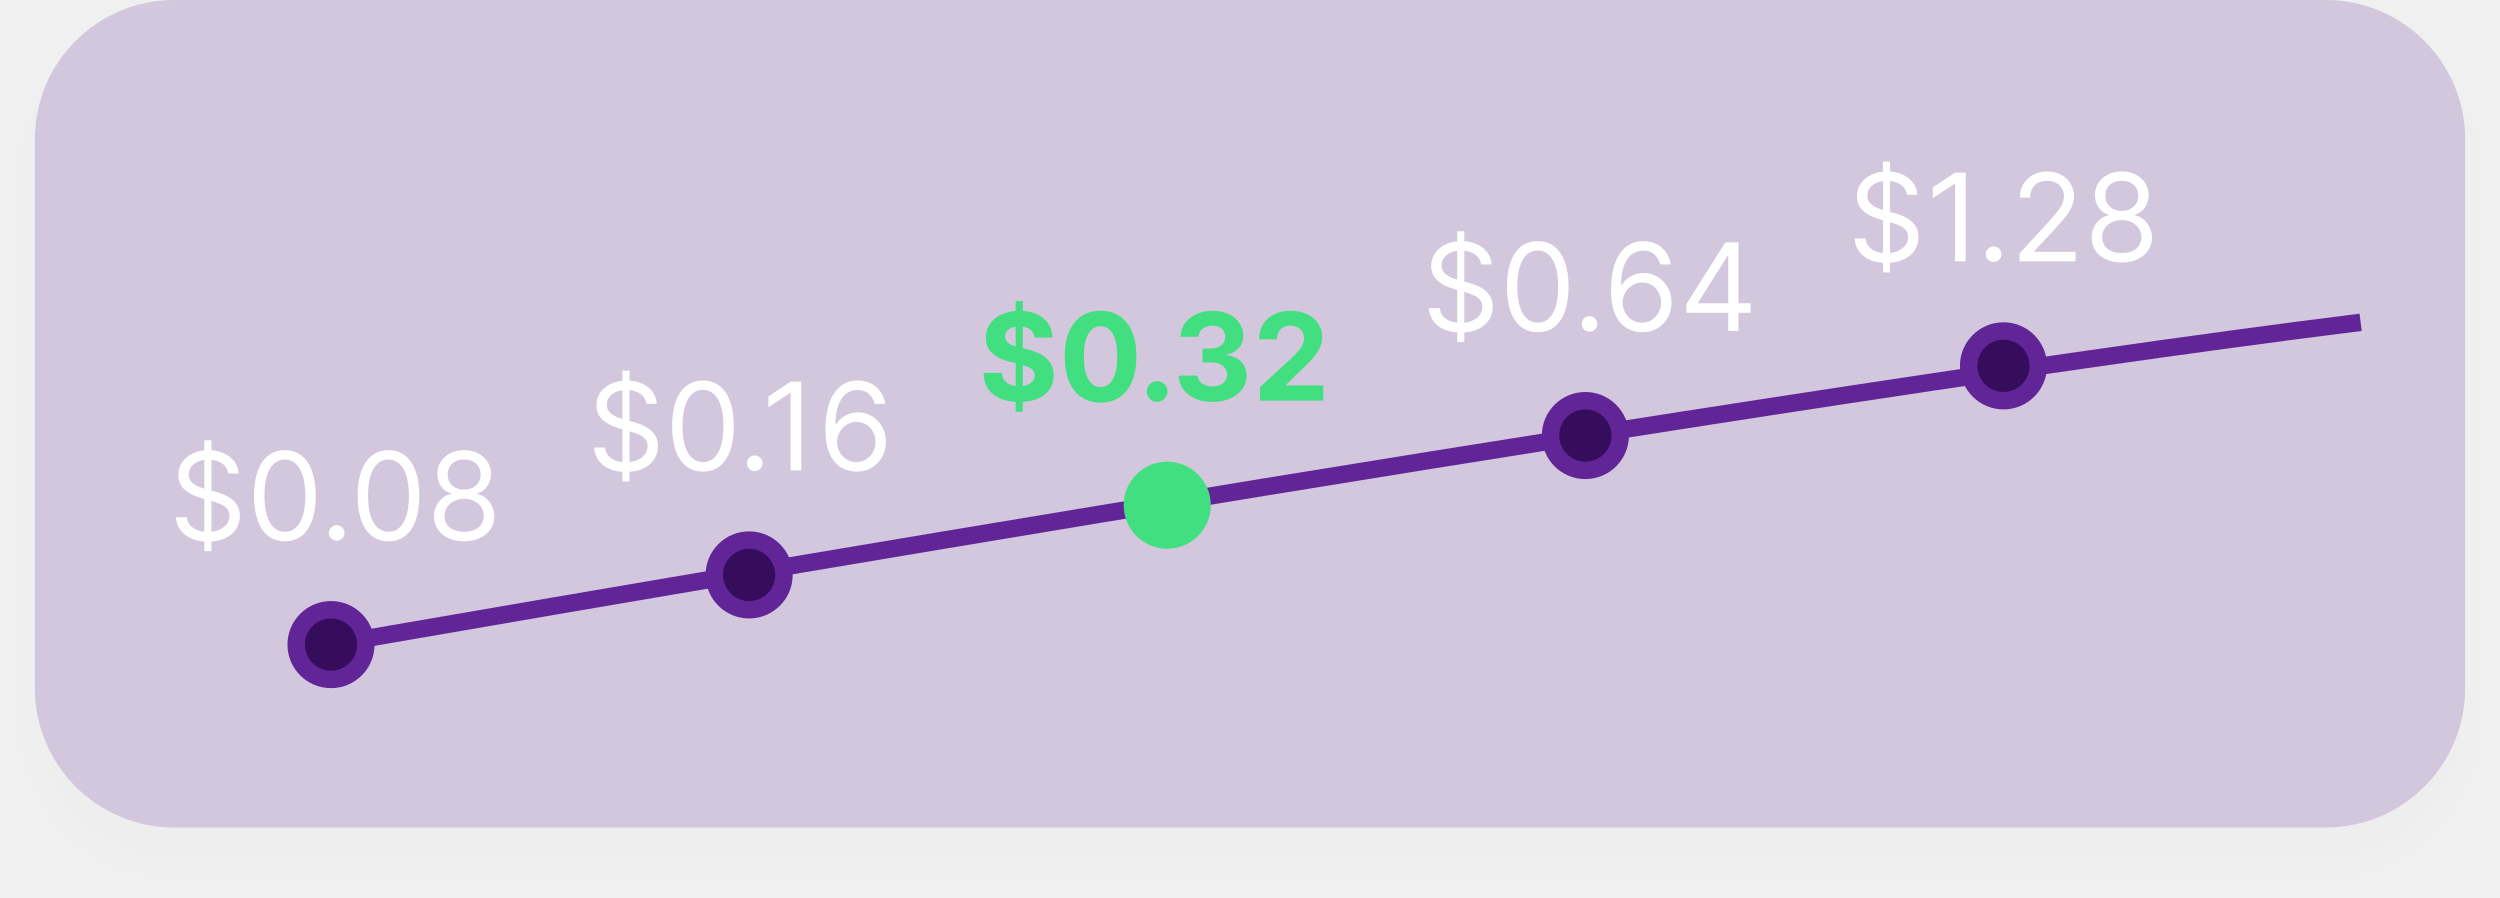
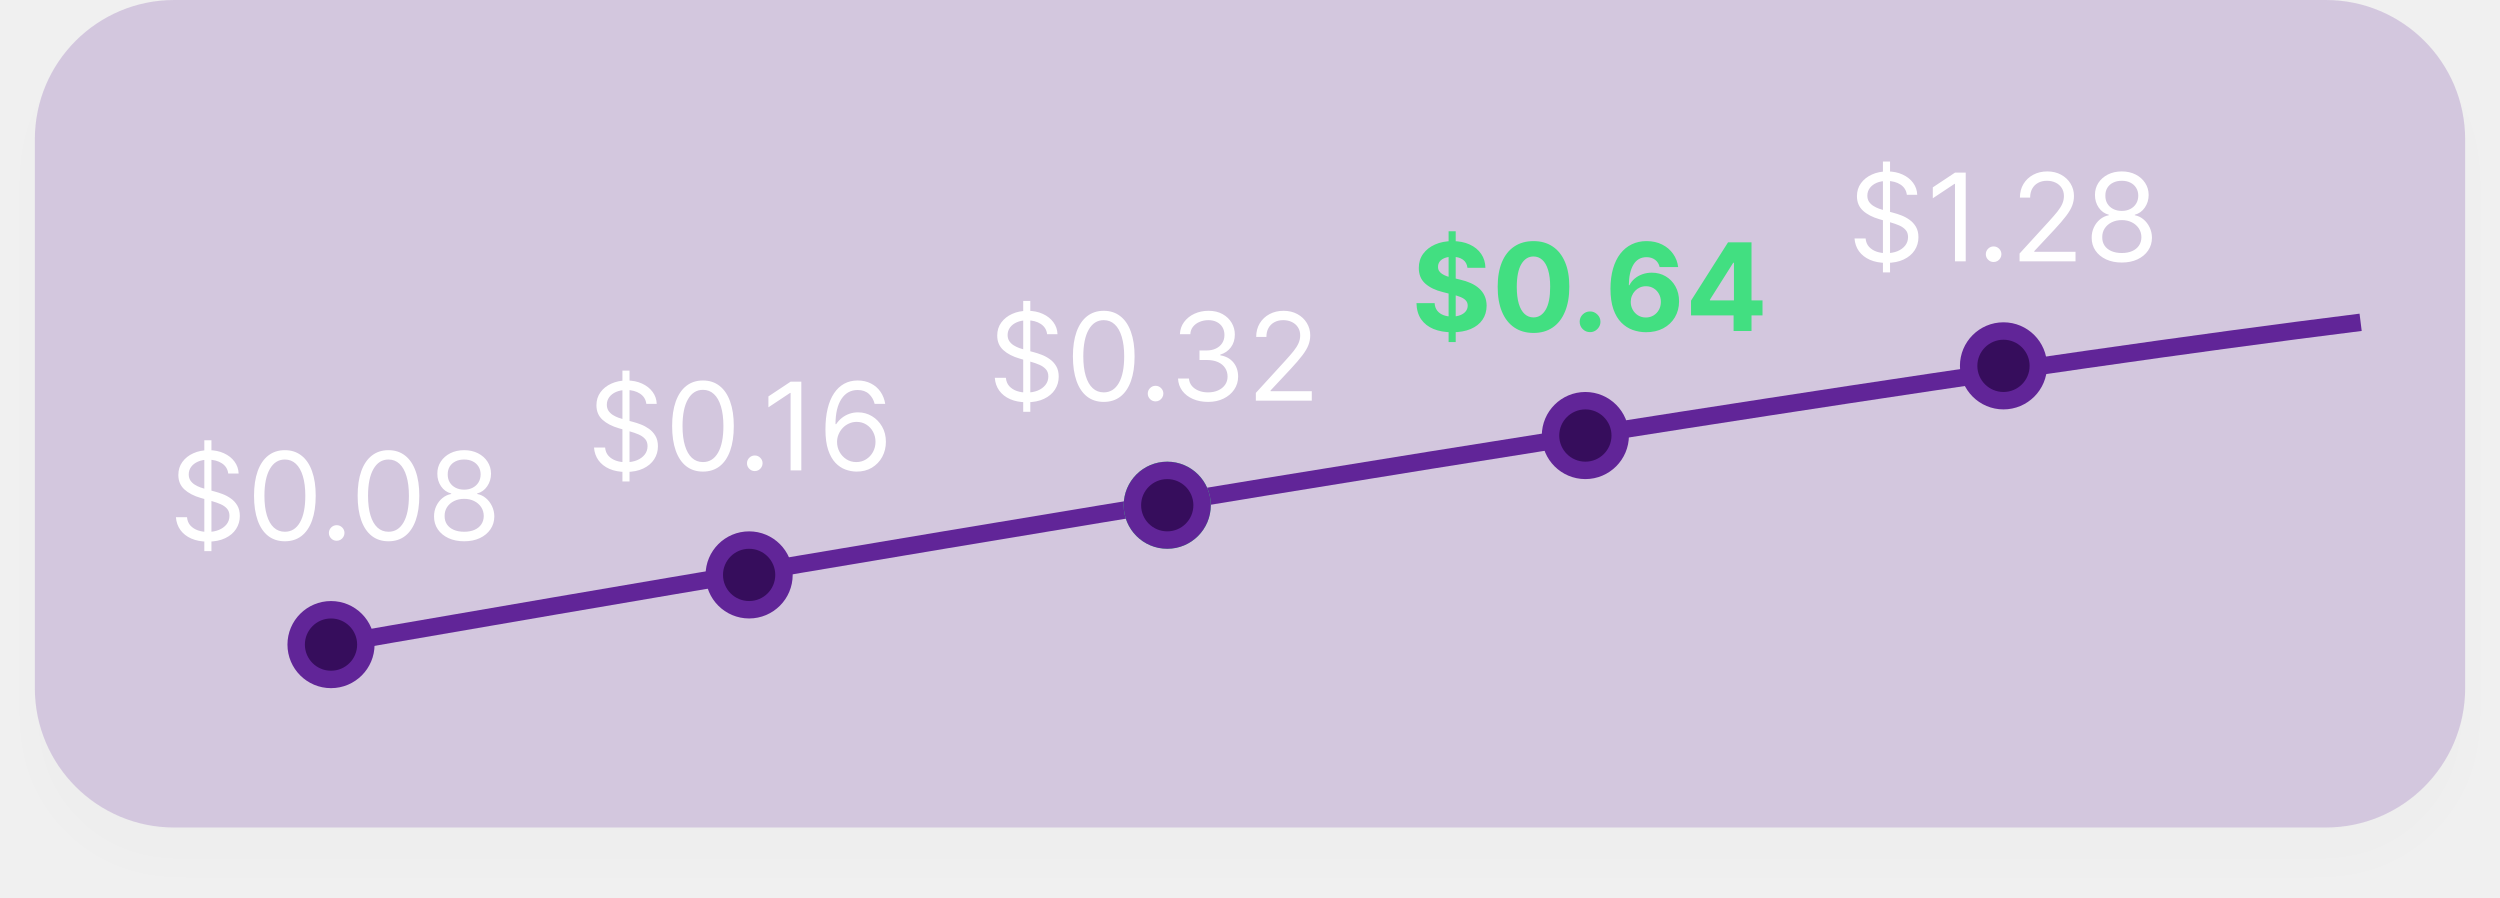
<svg xmlns="http://www.w3.org/2000/svg" width="287" height="103" viewBox="0 0 287 103" fill="none">
-   <g opacity="0.2" filter="url(#filter0_d_1794_820)">
+   <g opacity="0.2" filter="url(#filter0_d_79_311)">
    <rect x="4" width="279" height="95" rx="16" fill="#612598" />
  </g>
  <path d="M23.457 63.273V50.545H24.273V63.273H23.457ZM26.201 54.364C26.142 53.86 25.9 53.469 25.476 53.19C25.051 52.912 24.531 52.773 23.915 52.773C23.464 52.773 23.069 52.846 22.731 52.992C22.397 53.137 22.135 53.338 21.946 53.593C21.76 53.848 21.667 54.138 21.667 54.463C21.667 54.735 21.732 54.968 21.861 55.164C21.994 55.356 22.163 55.517 22.368 55.646C22.574 55.772 22.789 55.877 23.015 55.959C23.24 56.039 23.447 56.104 23.636 56.153L24.67 56.432C24.935 56.501 25.23 56.597 25.555 56.72C25.883 56.843 26.197 57.01 26.495 57.222C26.797 57.431 27.045 57.7 27.241 58.028C27.436 58.356 27.534 58.758 27.534 59.236C27.534 59.786 27.39 60.283 27.101 60.727C26.816 61.171 26.399 61.524 25.849 61.786C25.302 62.048 24.637 62.179 23.855 62.179C23.126 62.179 22.494 62.061 21.961 61.826C21.43 61.591 21.013 61.263 20.708 60.842C20.406 60.421 20.236 59.932 20.196 59.375H21.469C21.502 59.76 21.631 60.078 21.856 60.33C22.085 60.578 22.373 60.764 22.721 60.886C23.073 61.006 23.451 61.065 23.855 61.065C24.326 61.065 24.748 60.989 25.123 60.837C25.497 60.681 25.794 60.465 26.013 60.19C26.231 59.912 26.341 59.587 26.341 59.216C26.341 58.878 26.246 58.603 26.057 58.391C25.868 58.178 25.62 58.006 25.312 57.874C25.003 57.741 24.67 57.625 24.312 57.526L23.059 57.168C22.264 56.939 21.634 56.612 21.17 56.188C20.706 55.764 20.474 55.209 20.474 54.523C20.474 53.953 20.628 53.456 20.937 53.031C21.248 52.604 21.666 52.272 22.189 52.037C22.716 51.798 23.305 51.679 23.954 51.679C24.611 51.679 25.194 51.797 25.704 52.032C26.215 52.264 26.619 52.582 26.917 52.986C27.219 53.391 27.378 53.85 27.395 54.364H26.201ZM32.703 62.139C31.954 62.139 31.316 61.935 30.789 61.528C30.262 61.117 29.859 60.522 29.581 59.743C29.303 58.961 29.163 58.016 29.163 56.909C29.163 55.809 29.303 54.869 29.581 54.09C29.863 53.308 30.267 52.711 30.794 52.3C31.324 51.886 31.961 51.679 32.703 51.679C33.446 51.679 34.08 51.886 34.607 52.3C35.138 52.711 35.542 53.308 35.82 54.09C36.102 54.869 36.243 55.809 36.243 56.909C36.243 58.016 36.104 58.961 35.825 59.743C35.547 60.522 35.144 61.117 34.617 61.528C34.09 61.935 33.452 62.139 32.703 62.139ZM32.703 61.045C33.446 61.045 34.022 60.688 34.433 59.972C34.844 59.256 35.05 58.235 35.05 56.909C35.05 56.028 34.955 55.277 34.766 54.657C34.581 54.037 34.312 53.565 33.961 53.24C33.613 52.915 33.194 52.753 32.703 52.753C31.967 52.753 31.392 53.116 30.978 53.842C30.564 54.564 30.357 55.587 30.357 56.909C30.357 57.791 30.449 58.54 30.635 59.156C30.82 59.773 31.087 60.242 31.435 60.563C31.787 60.885 32.209 61.045 32.703 61.045ZM38.652 62.08C38.406 62.08 38.196 61.992 38.02 61.816C37.845 61.64 37.757 61.43 37.757 61.185C37.757 60.939 37.845 60.729 38.02 60.553C38.196 60.378 38.406 60.29 38.652 60.29C38.897 60.29 39.107 60.378 39.283 60.553C39.459 60.729 39.547 60.939 39.547 61.185C39.547 61.347 39.505 61.496 39.422 61.632C39.343 61.768 39.235 61.877 39.099 61.96C38.967 62.04 38.817 62.08 38.652 62.08ZM44.598 62.139C43.849 62.139 43.211 61.935 42.684 61.528C42.157 61.117 41.754 60.522 41.475 59.743C41.197 58.961 41.058 58.016 41.058 56.909C41.058 55.809 41.197 54.869 41.475 54.09C41.757 53.308 42.162 52.711 42.689 52.3C43.219 51.886 43.855 51.679 44.598 51.679C45.34 51.679 45.975 51.886 46.502 52.3C47.032 52.711 47.436 53.308 47.715 54.09C47.997 54.869 48.137 55.809 48.137 56.909C48.137 58.016 47.998 58.961 47.72 59.743C47.441 60.522 47.039 61.117 46.512 61.528C45.985 61.935 45.347 62.139 44.598 62.139ZM44.598 61.045C45.34 61.045 45.917 60.688 46.328 59.972C46.739 59.256 46.944 58.235 46.944 56.909C46.944 56.028 46.85 55.277 46.661 54.657C46.475 54.037 46.207 53.565 45.855 53.24C45.508 52.915 45.088 52.753 44.598 52.753C43.862 52.753 43.287 53.116 42.873 53.842C42.458 54.564 42.251 55.587 42.251 56.909C42.251 57.791 42.344 58.54 42.529 59.156C42.715 59.773 42.982 60.242 43.33 60.563C43.681 60.885 44.104 61.045 44.598 61.045ZM53.288 62.139C52.605 62.139 52.002 62.018 51.478 61.776C50.958 61.531 50.552 61.195 50.26 60.767C49.969 60.336 49.825 59.846 49.828 59.295C49.825 58.865 49.909 58.467 50.081 58.102C50.254 57.734 50.489 57.428 50.787 57.182C51.089 56.934 51.425 56.776 51.797 56.71V56.651C51.309 56.525 50.922 56.251 50.633 55.83C50.345 55.406 50.202 54.924 50.206 54.383C50.202 53.867 50.333 53.404 50.598 52.996C50.864 52.589 51.228 52.267 51.692 52.032C52.159 51.797 52.691 51.679 53.288 51.679C53.878 51.679 54.405 51.797 54.869 52.032C55.333 52.267 55.698 52.589 55.963 52.996C56.231 53.404 56.367 53.867 56.37 54.383C56.367 54.924 56.22 55.406 55.928 55.83C55.64 56.251 55.257 56.525 54.779 56.651V56.71C55.147 56.776 55.479 56.934 55.774 57.182C56.069 57.428 56.304 57.734 56.48 58.102C56.655 58.467 56.745 58.865 56.748 59.295C56.745 59.846 56.596 60.336 56.301 60.767C56.009 61.195 55.603 61.531 55.083 61.776C54.566 62.018 53.967 62.139 53.288 62.139ZM53.288 61.045C53.749 61.045 54.146 60.971 54.481 60.822C54.816 60.673 55.075 60.462 55.257 60.19C55.439 59.919 55.532 59.6 55.535 59.236C55.532 58.851 55.432 58.512 55.237 58.217C55.041 57.922 54.775 57.69 54.436 57.521C54.102 57.352 53.719 57.267 53.288 57.267C52.854 57.267 52.466 57.352 52.125 57.521C51.787 57.69 51.52 57.922 51.324 58.217C51.132 58.512 51.038 58.851 51.041 59.236C51.038 59.6 51.125 59.919 51.304 60.19C51.487 60.462 51.747 60.673 52.085 60.822C52.423 60.971 52.824 61.045 53.288 61.045ZM53.288 56.213C53.653 56.213 53.976 56.14 54.258 55.994C54.542 55.849 54.766 55.645 54.929 55.383C55.091 55.121 55.174 54.814 55.177 54.463C55.174 54.118 55.093 53.818 54.934 53.563C54.775 53.305 54.554 53.106 54.272 52.967C53.991 52.824 53.663 52.753 53.288 52.753C52.907 52.753 52.574 52.824 52.289 52.967C52.004 53.106 51.783 53.305 51.627 53.563C51.472 53.818 51.395 54.118 51.399 54.463C51.395 54.814 51.473 55.121 51.633 55.383C51.795 55.645 52.019 55.849 52.304 55.994C52.589 56.14 52.917 56.213 53.288 56.213Z" fill="white" />
  <path d="M71.454 55.273V42.545H72.27V55.273H71.454ZM74.199 46.364C74.139 45.86 73.897 45.469 73.473 45.19C73.049 44.912 72.528 44.773 71.912 44.773C71.461 44.773 71.067 44.846 70.728 44.992C70.394 45.137 70.132 45.338 69.943 45.593C69.757 45.848 69.665 46.138 69.665 46.463C69.665 46.735 69.729 46.968 69.858 47.164C69.991 47.356 70.16 47.517 70.365 47.646C70.571 47.772 70.786 47.877 71.012 47.959C71.237 48.039 71.444 48.104 71.633 48.153L72.667 48.432C72.933 48.501 73.228 48.597 73.552 48.72C73.88 48.843 74.194 49.01 74.492 49.222C74.793 49.431 75.042 49.7 75.238 50.028C75.433 50.356 75.531 50.758 75.531 51.236C75.531 51.786 75.387 52.283 75.099 52.727C74.813 53.171 74.396 53.524 73.846 53.786C73.299 54.048 72.634 54.179 71.852 54.179C71.123 54.179 70.491 54.061 69.958 53.826C69.427 53.591 69.01 53.263 68.705 52.842C68.403 52.421 68.233 51.932 68.193 51.375H69.466C69.499 51.76 69.628 52.078 69.853 52.33C70.082 52.578 70.371 52.764 70.719 52.886C71.07 53.006 71.448 53.065 71.852 53.065C72.323 53.065 72.745 52.989 73.12 52.837C73.494 52.681 73.791 52.465 74.01 52.19C74.228 51.912 74.338 51.587 74.338 51.216C74.338 50.878 74.243 50.603 74.054 50.391C73.865 50.178 73.617 50.006 73.309 49.874C73 49.741 72.667 49.625 72.309 49.526L71.057 49.168C70.261 48.939 69.631 48.612 69.167 48.188C68.703 47.764 68.471 47.209 68.471 46.523C68.471 45.953 68.625 45.456 68.934 45.031C69.245 44.604 69.663 44.272 70.186 44.037C70.713 43.798 71.302 43.679 71.951 43.679C72.608 43.679 73.191 43.797 73.701 44.032C74.212 44.264 74.616 44.582 74.915 44.986C75.216 45.391 75.375 45.85 75.392 46.364H74.199ZM80.7 54.139C79.951 54.139 79.313 53.935 78.786 53.528C78.259 53.117 77.856 52.522 77.578 51.743C77.3 50.961 77.16 50.016 77.16 48.909C77.16 47.809 77.3 46.869 77.578 46.09C77.86 45.308 78.264 44.711 78.791 44.3C79.321 43.886 79.958 43.679 80.7 43.679C81.443 43.679 82.077 43.886 82.604 44.3C83.135 44.711 83.539 45.308 83.817 46.09C84.099 46.869 84.24 47.809 84.24 48.909C84.24 50.016 84.101 50.961 83.822 51.743C83.544 52.522 83.141 53.117 82.614 53.528C82.087 53.935 81.449 54.139 80.7 54.139ZM80.7 53.045C81.443 53.045 82.019 52.688 82.43 51.972C82.841 51.256 83.047 50.235 83.047 48.909C83.047 48.028 82.952 47.277 82.763 46.657C82.578 46.037 82.309 45.565 81.958 45.24C81.61 44.915 81.191 44.753 80.7 44.753C79.964 44.753 79.389 45.116 78.975 45.842C78.561 46.564 78.354 47.587 78.354 48.909C78.354 49.791 78.446 50.54 78.632 51.156C78.818 51.773 79.084 52.242 79.432 52.563C79.784 52.885 80.206 53.045 80.7 53.045ZM86.649 54.08C86.403 54.08 86.193 53.992 86.017 53.816C85.842 53.64 85.754 53.43 85.754 53.185C85.754 52.939 85.842 52.729 86.017 52.553C86.193 52.378 86.403 52.29 86.649 52.29C86.894 52.29 87.104 52.378 87.28 52.553C87.456 52.729 87.544 52.939 87.544 53.185C87.544 53.347 87.502 53.496 87.419 53.632C87.34 53.768 87.232 53.877 87.096 53.96C86.964 54.04 86.814 54.08 86.649 54.08ZM91.992 43.818V54H90.759V45.111H90.699L88.213 46.761V45.508L90.759 43.818H91.992ZM98.301 54.139C97.883 54.133 97.466 54.053 97.048 53.901C96.63 53.748 96.249 53.491 95.905 53.13C95.56 52.765 95.283 52.273 95.074 51.653C94.865 51.03 94.761 50.248 94.761 49.307C94.761 48.405 94.846 47.606 95.015 46.91C95.184 46.211 95.429 45.623 95.75 45.146C96.072 44.665 96.46 44.3 96.914 44.052C97.371 43.803 97.887 43.679 98.46 43.679C99.03 43.679 99.537 43.793 99.981 44.022C100.429 44.247 100.793 44.562 101.075 44.967C101.357 45.371 101.539 45.837 101.622 46.364H100.409C100.296 45.906 100.077 45.527 99.753 45.225C99.428 44.923 98.997 44.773 98.46 44.773C97.671 44.773 97.05 45.116 96.596 45.802C96.145 46.488 95.918 47.451 95.915 48.69H95.994C96.18 48.409 96.4 48.168 96.655 47.969C96.914 47.767 97.199 47.611 97.51 47.502C97.822 47.393 98.152 47.338 98.5 47.338C99.083 47.338 99.617 47.484 100.101 47.776C100.584 48.064 100.972 48.463 101.264 48.974C101.556 49.481 101.701 50.062 101.701 50.719C101.701 51.349 101.561 51.925 101.279 52.449C100.997 52.969 100.601 53.383 100.091 53.692C99.584 53.997 98.987 54.146 98.301 54.139ZM98.301 53.045C98.719 53.045 99.093 52.941 99.424 52.732C99.759 52.523 100.023 52.243 100.215 51.892C100.41 51.541 100.508 51.15 100.508 50.719C100.508 50.298 100.414 49.915 100.225 49.57C100.039 49.222 99.782 48.946 99.454 48.74C99.129 48.535 98.758 48.432 98.341 48.432C98.026 48.432 97.733 48.495 97.461 48.621C97.189 48.743 96.95 48.912 96.745 49.128C96.543 49.343 96.383 49.59 96.267 49.869C96.151 50.144 96.094 50.434 96.094 50.739C96.094 51.143 96.188 51.521 96.377 51.872C96.569 52.224 96.831 52.507 97.162 52.722C97.497 52.938 97.877 53.045 98.301 53.045Z" fill="white" />
-   <path d="M116.6 47.273V34.545H117.416V47.273H116.6ZM118.763 38.746C118.723 38.345 118.552 38.034 118.251 37.812C117.949 37.59 117.54 37.479 117.023 37.479C116.671 37.479 116.375 37.528 116.133 37.628C115.891 37.724 115.705 37.858 115.576 38.031C115.45 38.203 115.387 38.398 115.387 38.617C115.381 38.8 115.419 38.959 115.502 39.094C115.588 39.23 115.705 39.348 115.854 39.447C116.004 39.544 116.176 39.628 116.372 39.701C116.567 39.771 116.776 39.83 116.998 39.88L117.913 40.099C118.357 40.198 118.765 40.331 119.136 40.496C119.507 40.662 119.828 40.866 120.1 41.108C120.372 41.35 120.582 41.635 120.732 41.963C120.884 42.291 120.962 42.667 120.965 43.092C120.962 43.715 120.803 44.255 120.488 44.712C120.176 45.166 119.726 45.519 119.136 45.771C118.549 46.02 117.841 46.144 117.013 46.144C116.191 46.144 115.475 46.018 114.865 45.766C114.259 45.514 113.785 45.142 113.443 44.648C113.105 44.151 112.928 43.536 112.911 42.803H114.994C115.018 43.145 115.115 43.43 115.288 43.658C115.463 43.884 115.697 44.054 115.989 44.17C116.284 44.283 116.617 44.34 116.988 44.34C117.353 44.34 117.669 44.286 117.938 44.18C118.209 44.074 118.42 43.927 118.569 43.738C118.718 43.549 118.793 43.332 118.793 43.087C118.793 42.858 118.725 42.666 118.589 42.51C118.456 42.354 118.261 42.222 118.002 42.112C117.747 42.003 117.434 41.903 117.063 41.814L115.954 41.535C115.095 41.327 114.418 41 113.921 40.556C113.423 40.112 113.176 39.514 113.18 38.761C113.176 38.145 113.341 37.606 113.672 37.146C114.007 36.685 114.466 36.325 115.049 36.067C115.632 35.808 116.295 35.679 117.038 35.679C117.793 35.679 118.453 35.808 119.016 36.067C119.583 36.325 120.024 36.685 120.339 37.146C120.654 37.606 120.816 38.14 120.826 38.746H118.763ZM126.346 46.224C125.491 46.22 124.755 46.01 124.138 45.592C123.525 45.175 123.053 44.57 122.722 43.778C122.393 42.986 122.231 42.033 122.234 40.919C122.234 39.809 122.398 38.862 122.726 38.08C123.058 37.298 123.53 36.703 124.143 36.295C124.76 35.885 125.494 35.679 126.346 35.679C127.198 35.679 127.93 35.885 128.543 36.295C129.16 36.706 129.634 37.303 129.965 38.085C130.297 38.864 130.461 39.809 130.457 40.919C130.457 42.036 130.292 42.99 129.96 43.783C129.632 44.575 129.161 45.18 128.548 45.597C127.935 46.015 127.201 46.224 126.346 46.224ZM126.346 44.439C126.929 44.439 127.395 44.146 127.743 43.559C128.091 42.972 128.263 42.092 128.26 40.919C128.26 40.147 128.18 39.504 128.021 38.99C127.865 38.476 127.643 38.09 127.355 37.832C127.07 37.573 126.734 37.444 126.346 37.444C125.766 37.444 125.302 37.734 124.954 38.314C124.606 38.894 124.43 39.762 124.427 40.919C124.427 41.701 124.505 42.354 124.66 42.878C124.82 43.398 125.043 43.789 125.332 44.051C125.62 44.31 125.958 44.439 126.346 44.439ZM132.84 46.129C132.512 46.129 132.23 46.013 131.995 45.781C131.763 45.546 131.647 45.264 131.647 44.936C131.647 44.611 131.763 44.333 131.995 44.101C132.23 43.869 132.512 43.753 132.84 43.753C133.158 43.753 133.437 43.869 133.675 44.101C133.914 44.333 134.033 44.611 134.033 44.936C134.033 45.155 133.977 45.355 133.864 45.538C133.755 45.717 133.611 45.861 133.432 45.97C133.253 46.076 133.055 46.129 132.84 46.129ZM139.187 46.139C138.445 46.139 137.784 46.012 137.204 45.756C136.627 45.498 136.171 45.143 135.837 44.693C135.505 44.238 135.334 43.715 135.324 43.121H137.492C137.505 43.37 137.587 43.589 137.736 43.778C137.888 43.963 138.09 44.108 138.342 44.21C138.594 44.313 138.878 44.364 139.192 44.364C139.521 44.364 139.811 44.306 140.062 44.19C140.314 44.074 140.512 43.914 140.654 43.708C140.797 43.503 140.868 43.266 140.868 42.997C140.868 42.725 140.792 42.485 140.639 42.276C140.49 42.064 140.275 41.898 139.993 41.779C139.714 41.66 139.383 41.6 138.998 41.6H138.049V40.019H138.998C139.323 40.019 139.61 39.963 139.859 39.85C140.11 39.737 140.306 39.582 140.445 39.383C140.584 39.181 140.654 38.945 140.654 38.677C140.654 38.422 140.593 38.198 140.47 38.006C140.351 37.81 140.182 37.658 139.963 37.548C139.748 37.439 139.496 37.384 139.207 37.384C138.916 37.384 138.649 37.437 138.407 37.543C138.165 37.646 137.971 37.794 137.825 37.986C137.679 38.178 137.601 38.403 137.592 38.662H135.528C135.538 38.075 135.706 37.558 136.03 37.111C136.355 36.663 136.793 36.314 137.343 36.062C137.896 35.807 138.521 35.679 139.217 35.679C139.92 35.679 140.535 35.807 141.062 36.062C141.589 36.317 141.998 36.662 142.29 37.096C142.585 37.527 142.73 38.011 142.727 38.548C142.73 39.118 142.553 39.593 142.195 39.974C141.841 40.356 141.378 40.597 140.808 40.7V40.78C141.557 40.876 142.127 41.136 142.518 41.56C142.913 41.981 143.108 42.508 143.105 43.141C143.108 43.721 142.941 44.237 142.603 44.688C142.268 45.138 141.806 45.493 141.216 45.751C140.626 46.01 139.95 46.139 139.187 46.139ZM144.652 46V44.449L148.277 41.093C148.585 40.795 148.843 40.526 149.052 40.288C149.264 40.049 149.425 39.815 149.535 39.587C149.644 39.355 149.699 39.104 149.699 38.836C149.699 38.538 149.631 38.281 149.495 38.065C149.359 37.847 149.173 37.679 148.938 37.563C148.703 37.444 148.436 37.384 148.138 37.384C147.826 37.384 147.554 37.447 147.322 37.573C147.09 37.699 146.911 37.88 146.785 38.115C146.659 38.35 146.596 38.63 146.596 38.955H144.553C144.553 38.289 144.704 37.711 145.005 37.22C145.307 36.73 145.73 36.35 146.273 36.082C146.817 35.813 147.443 35.679 148.152 35.679C148.882 35.679 149.516 35.808 150.057 36.067C150.6 36.322 151.023 36.677 151.324 37.131C151.626 37.585 151.777 38.105 151.777 38.692C151.777 39.076 151.7 39.456 151.548 39.83C151.399 40.205 151.132 40.621 150.748 41.078C150.363 41.532 149.821 42.077 149.122 42.714L147.635 44.17V44.24H151.911V46H144.652Z" fill="#42DF81" />
-   <path d="M167.286 39.273V26.546H168.102V39.273H167.286ZM170.031 30.364C169.971 29.86 169.729 29.469 169.305 29.19C168.881 28.912 168.36 28.773 167.744 28.773C167.293 28.773 166.899 28.846 166.56 28.991C166.226 29.137 165.964 29.338 165.775 29.593C165.589 29.848 165.497 30.138 165.497 30.463C165.497 30.735 165.561 30.968 165.69 31.164C165.823 31.356 165.992 31.517 166.198 31.646C166.403 31.772 166.618 31.877 166.844 31.959C167.069 32.039 167.276 32.104 167.465 32.153L168.499 32.432C168.765 32.501 169.06 32.597 169.384 32.72C169.712 32.843 170.026 33.01 170.324 33.222C170.626 33.431 170.874 33.7 171.07 34.028C171.265 34.356 171.363 34.758 171.363 35.236C171.363 35.786 171.219 36.283 170.93 36.727C170.645 37.171 170.228 37.524 169.678 37.786C169.131 38.048 168.466 38.179 167.684 38.179C166.955 38.179 166.323 38.061 165.79 37.826C165.26 37.591 164.842 37.263 164.537 36.842C164.235 36.421 164.065 35.932 164.025 35.375H165.298C165.331 35.76 165.46 36.078 165.685 36.33C165.914 36.578 166.203 36.764 166.551 36.886C166.902 37.006 167.28 37.065 167.684 37.065C168.155 37.065 168.577 36.989 168.952 36.837C169.326 36.681 169.623 36.465 169.842 36.19C170.06 35.912 170.17 35.587 170.17 35.216C170.17 34.878 170.075 34.603 169.886 34.391C169.698 34.178 169.449 34.006 169.141 33.874C168.832 33.741 168.499 33.625 168.141 33.526L166.889 33.168C166.093 32.939 165.463 32.612 164.999 32.188C164.535 31.764 164.303 31.209 164.303 30.523C164.303 29.953 164.457 29.456 164.766 29.031C165.077 28.604 165.495 28.272 166.019 28.037C166.546 27.798 167.134 27.679 167.783 27.679C168.44 27.679 169.023 27.797 169.533 28.032C170.044 28.264 170.448 28.582 170.747 28.986C171.048 29.391 171.207 29.85 171.224 30.364H170.031ZM176.532 38.139C175.783 38.139 175.145 37.935 174.618 37.528C174.091 37.117 173.688 36.522 173.41 35.743C173.132 34.961 172.992 34.016 172.992 32.909C172.992 31.809 173.132 30.869 173.41 30.09C173.692 29.308 174.096 28.711 174.623 28.3C175.153 27.886 175.79 27.679 176.532 27.679C177.275 27.679 177.909 27.886 178.436 28.3C178.967 28.711 179.371 29.308 179.649 30.09C179.931 30.869 180.072 31.809 180.072 32.909C180.072 34.016 179.933 34.961 179.654 35.743C179.376 36.522 178.973 37.117 178.446 37.528C177.919 37.935 177.281 38.139 176.532 38.139ZM176.532 37.045C177.275 37.045 177.851 36.688 178.262 35.972C178.673 35.256 178.879 34.235 178.879 32.909C178.879 32.028 178.784 31.277 178.595 30.657C178.41 30.037 178.141 29.565 177.79 29.24C177.442 28.915 177.023 28.753 176.532 28.753C175.796 28.753 175.221 29.116 174.807 29.842C174.393 30.564 174.186 31.587 174.186 32.909C174.186 33.791 174.278 34.54 174.464 35.156C174.65 35.773 174.916 36.242 175.264 36.563C175.616 36.885 176.038 37.045 176.532 37.045ZM182.481 38.08C182.235 38.08 182.025 37.992 181.849 37.816C181.674 37.64 181.586 37.43 181.586 37.185C181.586 36.939 181.674 36.729 181.849 36.553C182.025 36.378 182.235 36.29 182.481 36.29C182.726 36.29 182.936 36.378 183.112 36.553C183.288 36.729 183.376 36.939 183.376 37.185C183.376 37.347 183.334 37.496 183.251 37.632C183.172 37.768 183.064 37.877 182.928 37.96C182.796 38.04 182.646 38.08 182.481 38.08ZM188.486 38.139C188.069 38.133 187.651 38.053 187.234 37.901C186.816 37.748 186.435 37.491 186.09 37.13C185.745 36.765 185.469 36.273 185.26 35.653C185.051 35.03 184.947 34.248 184.947 33.307C184.947 32.405 185.031 31.607 185.2 30.91C185.369 30.211 185.614 29.623 185.936 29.146C186.257 28.665 186.645 28.3 187.099 28.052C187.557 27.803 188.072 27.679 188.646 27.679C189.216 27.679 189.723 27.793 190.167 28.022C190.614 28.247 190.979 28.562 191.261 28.967C191.542 29.371 191.725 29.837 191.807 30.364H190.594C190.482 29.906 190.263 29.527 189.938 29.225C189.613 28.924 189.182 28.773 188.646 28.773C187.857 28.773 187.235 29.116 186.781 29.802C186.33 30.488 186.103 31.451 186.1 32.69H186.18C186.365 32.409 186.586 32.168 186.841 31.97C187.099 31.767 187.384 31.611 187.696 31.502C188.007 31.393 188.337 31.338 188.685 31.338C189.269 31.338 189.802 31.484 190.286 31.776C190.77 32.064 191.158 32.463 191.449 32.974C191.741 33.481 191.887 34.062 191.887 34.719C191.887 35.349 191.746 35.925 191.464 36.449C191.183 36.969 190.787 37.383 190.276 37.692C189.769 37.997 189.172 38.146 188.486 38.139ZM188.486 37.045C188.904 37.045 189.279 36.941 189.61 36.732C189.945 36.523 190.208 36.243 190.4 35.892C190.596 35.541 190.694 35.15 190.694 34.719C190.694 34.298 190.599 33.915 190.41 33.57C190.225 33.222 189.968 32.946 189.64 32.74C189.315 32.535 188.944 32.432 188.526 32.432C188.211 32.432 187.918 32.495 187.646 32.621C187.374 32.743 187.136 32.912 186.93 33.128C186.728 33.343 186.569 33.59 186.453 33.869C186.337 34.144 186.279 34.434 186.279 34.739C186.279 35.143 186.373 35.521 186.562 35.872C186.755 36.224 187.016 36.507 187.348 36.722C187.683 36.938 188.062 37.045 188.486 37.045ZM193.603 35.912V34.898L198.078 27.818H198.814V29.389H198.316L194.936 34.739V34.818H200.961V35.912H193.603ZM198.396 38V35.604V35.131V27.818H199.569V38H198.396Z" fill="white" />
+   <path d="M117.464 47.273V34.545H118.279V47.273H117.464ZM120.208 38.364C120.149 37.86 119.907 37.469 119.483 37.19C119.058 36.912 118.538 36.773 117.921 36.773C117.471 36.773 117.076 36.846 116.738 36.992C116.403 37.137 116.142 37.338 115.953 37.593C115.767 37.848 115.674 38.138 115.674 38.463C115.674 38.735 115.739 38.968 115.868 39.164C116.001 39.356 116.17 39.517 116.375 39.646C116.581 39.772 116.796 39.877 117.022 39.959C117.247 40.039 117.454 40.104 117.643 40.153L118.677 40.432C118.942 40.501 119.237 40.597 119.562 40.72C119.89 40.843 120.203 41.01 120.502 41.222C120.803 41.431 121.052 41.7 121.247 42.028C121.443 42.356 121.541 42.758 121.541 43.236C121.541 43.786 121.397 44.283 121.108 44.727C120.823 45.171 120.406 45.524 119.855 45.786C119.309 46.048 118.644 46.179 117.862 46.179C117.133 46.179 116.501 46.061 115.968 45.826C115.437 45.591 115.02 45.263 114.715 44.842C114.413 44.421 114.242 43.932 114.203 43.375H115.475C115.509 43.76 115.638 44.078 115.863 44.33C116.092 44.578 116.38 44.764 116.728 44.886C117.08 45.006 117.457 45.065 117.862 45.065C118.332 45.065 118.755 44.989 119.13 44.837C119.504 44.681 119.801 44.465 120.019 44.19C120.238 43.912 120.348 43.587 120.348 43.216C120.348 42.878 120.253 42.603 120.064 42.391C119.875 42.178 119.627 42.006 119.318 41.874C119.01 41.741 118.677 41.625 118.319 41.526L117.066 41.168C116.271 40.939 115.641 40.612 115.177 40.188C114.713 39.764 114.481 39.209 114.481 38.523C114.481 37.953 114.635 37.456 114.943 37.031C115.255 36.604 115.673 36.272 116.196 36.037C116.723 35.798 117.312 35.679 117.961 35.679C118.617 35.679 119.201 35.797 119.711 36.032C120.222 36.264 120.626 36.582 120.924 36.986C121.226 37.391 121.385 37.85 121.402 38.364H120.208ZM126.71 46.139C125.961 46.139 125.323 45.935 124.796 45.528C124.269 45.117 123.866 44.522 123.588 43.743C123.309 42.961 123.17 42.016 123.17 40.909C123.17 39.809 123.309 38.869 123.588 38.09C123.87 37.308 124.274 36.711 124.801 36.3C125.331 35.886 125.968 35.679 126.71 35.679C127.452 35.679 128.087 35.886 128.614 36.3C129.144 36.711 129.549 37.308 129.827 38.09C130.109 38.869 130.25 39.809 130.25 40.909C130.25 42.016 130.111 42.961 129.832 43.743C129.554 44.522 129.151 45.117 128.624 45.528C128.097 45.935 127.459 46.139 126.71 46.139ZM126.71 45.045C127.452 45.045 128.029 44.688 128.44 43.972C128.851 43.256 129.057 42.235 129.057 40.909C129.057 40.028 128.962 39.277 128.773 38.657C128.588 38.037 128.319 37.565 127.968 37.24C127.62 36.915 127.2 36.753 126.71 36.753C125.974 36.753 125.399 37.116 124.985 37.842C124.571 38.564 124.363 39.587 124.363 40.909C124.363 41.791 124.456 42.54 124.642 43.156C124.827 43.773 125.094 44.242 125.442 44.563C125.794 44.885 126.216 45.045 126.71 45.045ZM132.658 46.08C132.413 46.08 132.203 45.992 132.027 45.816C131.851 45.64 131.764 45.43 131.764 45.185C131.764 44.939 131.851 44.729 132.027 44.553C132.203 44.378 132.413 44.29 132.658 44.29C132.904 44.29 133.114 44.378 133.29 44.553C133.466 44.729 133.553 44.939 133.553 45.185C133.553 45.347 133.512 45.496 133.429 45.632C133.35 45.768 133.242 45.877 133.106 45.96C132.973 46.04 132.824 46.08 132.658 46.08ZM138.696 46.139C138.04 46.139 137.455 46.026 136.941 45.801C136.431 45.576 136.025 45.263 135.723 44.861C135.425 44.457 135.263 43.988 135.236 43.455H136.489C136.516 43.783 136.628 44.066 136.827 44.305C137.026 44.54 137.286 44.722 137.608 44.852C137.929 44.981 138.285 45.045 138.677 45.045C139.114 45.045 139.502 44.969 139.84 44.817C140.178 44.664 140.443 44.452 140.635 44.18C140.828 43.909 140.924 43.594 140.924 43.236C140.924 42.861 140.831 42.532 140.645 42.246C140.46 41.958 140.188 41.733 139.83 41.57C139.472 41.408 139.035 41.327 138.517 41.327H137.702V40.233H138.517C138.922 40.233 139.276 40.16 139.581 40.014C139.89 39.868 140.13 39.663 140.302 39.398C140.478 39.133 140.566 38.821 140.566 38.463C140.566 38.118 140.49 37.818 140.337 37.563C140.185 37.308 139.969 37.109 139.691 36.967C139.416 36.824 139.091 36.753 138.716 36.753C138.365 36.753 138.034 36.818 137.722 36.947C137.414 37.073 137.162 37.257 136.966 37.499C136.771 37.737 136.665 38.026 136.648 38.364H135.455C135.475 37.83 135.636 37.363 135.937 36.962C136.239 36.557 136.633 36.242 137.12 36.017C137.611 35.792 138.15 35.679 138.736 35.679C139.366 35.679 139.906 35.807 140.357 36.062C140.808 36.314 141.154 36.647 141.396 37.061C141.638 37.475 141.759 37.923 141.759 38.403C141.759 38.977 141.608 39.466 141.307 39.87C141.008 40.274 140.602 40.554 140.089 40.71V40.79C140.732 40.896 141.234 41.169 141.595 41.61C141.956 42.048 142.137 42.59 142.137 43.236C142.137 43.789 141.986 44.286 141.684 44.727C141.386 45.165 140.978 45.51 140.461 45.761C139.944 46.013 139.356 46.139 138.696 46.139ZM144.17 46V45.105L147.531 41.426C147.925 40.995 148.25 40.621 148.505 40.303C148.761 39.981 148.95 39.679 149.072 39.398C149.198 39.113 149.261 38.814 149.261 38.503C149.261 38.145 149.175 37.835 149.003 37.573C148.834 37.311 148.602 37.109 148.307 36.967C148.012 36.824 147.68 36.753 147.312 36.753C146.921 36.753 146.58 36.834 146.288 36.996C146 37.156 145.776 37.379 145.617 37.668C145.461 37.956 145.383 38.294 145.383 38.682H144.21C144.21 38.085 144.348 37.562 144.623 37.111C144.898 36.66 145.272 36.309 145.746 36.057C146.223 35.805 146.759 35.679 147.352 35.679C147.949 35.679 148.477 35.805 148.938 36.057C149.399 36.309 149.76 36.648 150.022 37.076C150.284 37.504 150.415 37.979 150.415 38.503C150.415 38.877 150.347 39.244 150.211 39.602C150.078 39.956 149.846 40.352 149.515 40.79C149.187 41.224 148.731 41.754 148.147 42.381L145.861 44.827V44.906H150.593V46H144.17Z" fill="white" />
+   <path d="M166.299 39.273V26.546H167.115V39.273H166.299ZM168.462 30.746C168.422 30.345 168.252 30.034 167.95 29.812C167.648 29.59 167.239 29.479 166.722 29.479C166.371 29.479 166.074 29.528 165.832 29.628C165.59 29.724 165.405 29.858 165.275 30.03C165.149 30.203 165.086 30.398 165.086 30.617C165.08 30.799 165.118 30.959 165.201 31.095C165.287 31.23 165.405 31.348 165.554 31.447C165.703 31.544 165.875 31.628 166.071 31.701C166.266 31.771 166.475 31.83 166.697 31.88L167.612 32.099C168.056 32.198 168.464 32.331 168.835 32.496C169.206 32.662 169.528 32.866 169.799 33.108C170.071 33.35 170.282 33.635 170.431 33.963C170.583 34.291 170.661 34.667 170.665 35.092C170.661 35.715 170.502 36.255 170.187 36.712C169.876 37.166 169.425 37.519 168.835 37.771C168.248 38.02 167.541 38.144 166.712 38.144C165.89 38.144 165.174 38.018 164.564 37.766C163.958 37.514 163.484 37.142 163.142 36.648C162.804 36.151 162.627 35.536 162.611 34.803H164.694C164.717 35.145 164.815 35.43 164.987 35.658C165.163 35.884 165.396 36.054 165.688 36.17C165.983 36.283 166.316 36.34 166.687 36.34C167.052 36.34 167.368 36.286 167.637 36.18C167.909 36.074 168.119 35.927 168.268 35.738C168.417 35.549 168.492 35.332 168.492 35.087C168.492 34.858 168.424 34.666 168.288 34.51C168.156 34.354 167.96 34.222 167.701 34.112C167.446 34.003 167.133 33.903 166.762 33.814L165.653 33.535C164.795 33.327 164.117 33 163.62 32.556C163.123 32.112 162.876 31.514 162.879 30.761C162.876 30.145 163.04 29.606 163.371 29.146C163.706 28.685 164.165 28.325 164.748 28.067C165.332 27.808 165.995 27.679 166.737 27.679C167.493 27.679 168.152 27.808 168.716 28.067C169.282 28.325 169.723 28.685 170.038 29.146C170.353 29.606 170.515 30.14 170.525 30.746H168.462ZM176.045 38.224C175.19 38.22 174.454 38.01 173.838 37.592C173.224 37.175 172.752 36.57 172.421 35.778C172.093 34.986 171.93 34.033 171.934 32.919C171.934 31.809 172.098 30.863 172.426 30.08C172.757 29.298 173.229 28.703 173.843 28.296C174.459 27.884 175.193 27.679 176.045 27.679C176.897 27.679 177.629 27.884 178.242 28.296C178.859 28.706 179.333 29.303 179.664 30.085C179.996 30.864 180.16 31.809 180.157 32.919C180.157 34.036 179.991 34.99 179.659 35.783C179.331 36.575 178.861 37.18 178.247 37.597C177.634 38.015 176.9 38.224 176.045 38.224ZM176.045 36.439C176.628 36.439 177.094 36.146 177.442 35.559C177.79 34.972 177.962 34.092 177.959 32.919C177.959 32.147 177.88 31.504 177.72 30.99C177.565 30.476 177.343 30.09 177.054 29.832C176.769 29.573 176.433 29.444 176.045 29.444C175.465 29.444 175.001 29.734 174.653 30.314C174.305 30.894 174.129 31.762 174.126 32.919C174.126 33.701 174.204 34.354 174.36 34.878C174.519 35.398 174.742 35.789 175.031 36.051C175.319 36.31 175.657 36.439 176.045 36.439ZM182.539 38.129C182.211 38.129 181.929 38.013 181.694 37.781C181.462 37.546 181.346 37.264 181.346 36.936C181.346 36.611 181.462 36.333 181.694 36.101C181.929 35.869 182.211 35.753 182.539 35.753C182.857 35.753 183.136 35.869 183.374 36.101C183.613 36.333 183.732 36.611 183.732 36.936C183.732 37.155 183.676 37.355 183.563 37.538C183.454 37.717 183.31 37.861 183.131 37.97C182.952 38.076 182.755 38.129 182.539 38.129ZM188.949 38.139C188.425 38.136 187.92 38.048 187.432 37.876C186.949 37.703 186.514 37.423 186.13 37.035C185.745 36.648 185.44 36.134 185.215 35.494C184.993 34.855 184.882 34.069 184.882 33.138C184.885 32.283 184.983 31.519 185.175 30.846C185.371 30.17 185.649 29.596 186.011 29.126C186.375 28.655 186.811 28.297 187.318 28.052C187.825 27.803 188.394 27.679 189.023 27.679C189.703 27.679 190.303 27.812 190.823 28.077C191.343 28.338 191.761 28.695 192.076 29.146C192.394 29.596 192.586 30.102 192.653 30.662H190.53C190.447 30.307 190.273 30.029 190.008 29.827C189.743 29.625 189.414 29.523 189.023 29.523C188.36 29.523 187.857 29.812 187.512 30.389C187.171 30.965 186.997 31.749 186.99 32.74H187.06C187.212 32.438 187.418 32.182 187.676 31.97C187.938 31.754 188.235 31.59 188.566 31.477C188.901 31.361 189.254 31.303 189.625 31.303C190.228 31.303 190.765 31.446 191.236 31.731C191.706 32.013 192.078 32.4 192.349 32.894C192.621 33.388 192.757 33.953 192.757 34.59C192.757 35.279 192.596 35.892 192.275 36.429C191.957 36.966 191.511 37.387 190.937 37.692C190.367 37.993 189.704 38.142 188.949 38.139ZM188.939 36.449C189.27 36.449 189.567 36.369 189.829 36.21C190.091 36.051 190.296 35.836 190.445 35.564C190.594 35.292 190.669 34.987 190.669 34.649C190.669 34.311 190.594 34.008 190.445 33.739C190.299 33.471 190.097 33.257 189.839 33.098C189.58 32.939 189.285 32.859 188.954 32.859C188.705 32.859 188.475 32.906 188.263 32.999C188.054 33.091 187.87 33.221 187.711 33.386C187.555 33.552 187.432 33.744 187.343 33.963C187.253 34.178 187.209 34.409 187.209 34.654C187.209 34.982 187.283 35.282 187.432 35.554C187.585 35.826 187.79 36.043 188.049 36.205C188.311 36.368 188.607 36.449 188.939 36.449ZM194.129 36.21V34.515L198.38 27.818H199.842V30.165H198.976L196.297 34.406V34.485H202.337V36.21H194.129ZM199.016 38V35.693L199.056 34.943V27.818H201.074V38H199.016Z" fill="#42DF81" />
  <path d="M38 74C38 74 195.824 46.373 271 37" stroke="#612598" stroke-width="2" />
  <path d="M216.16 31.273V18.546H216.976V31.273H216.16ZM218.905 22.364C218.845 21.86 218.603 21.469 218.179 21.19C217.755 20.912 217.234 20.773 216.618 20.773C216.167 20.773 215.773 20.846 215.434 20.991C215.1 21.137 214.838 21.338 214.649 21.593C214.463 21.848 214.371 22.138 214.371 22.463C214.371 22.735 214.435 22.968 214.564 23.164C214.697 23.356 214.866 23.517 215.072 23.646C215.277 23.772 215.492 23.877 215.718 23.959C215.943 24.039 216.15 24.104 216.339 24.153L217.373 24.432C217.639 24.501 217.934 24.598 218.258 24.72C218.586 24.843 218.9 25.01 219.198 25.222C219.5 25.431 219.748 25.7 219.944 26.028C220.139 26.356 220.237 26.759 220.237 27.236C220.237 27.786 220.093 28.283 219.805 28.727C219.519 29.171 219.102 29.524 218.552 29.786C218.005 30.048 217.34 30.179 216.558 30.179C215.829 30.179 215.198 30.061 214.664 29.826C214.134 29.591 213.716 29.262 213.411 28.842C213.109 28.421 212.939 27.932 212.899 27.375H214.172C214.205 27.759 214.334 28.078 214.559 28.329C214.788 28.578 215.077 28.764 215.425 28.886C215.776 29.006 216.154 29.065 216.558 29.065C217.029 29.065 217.451 28.989 217.826 28.837C218.2 28.681 218.497 28.465 218.716 28.19C218.934 27.912 219.044 27.587 219.044 27.216C219.044 26.878 218.949 26.603 218.76 26.391C218.572 26.178 218.323 26.006 218.015 25.874C217.706 25.741 217.373 25.625 217.015 25.526L215.763 25.168C214.967 24.939 214.337 24.613 213.873 24.188C213.409 23.764 213.177 23.209 213.177 22.523C213.177 21.953 213.331 21.456 213.64 21.031C213.951 20.604 214.369 20.272 214.893 20.037C215.42 19.798 216.008 19.679 216.657 19.679C217.314 19.679 217.897 19.797 218.407 20.032C218.918 20.264 219.322 20.582 219.621 20.986C219.922 21.391 220.081 21.85 220.098 22.364H218.905ZM225.665 19.818V30H224.432V21.111H224.372L221.886 22.761V21.509L224.432 19.818H225.665ZM228.866 30.079C228.621 30.079 228.411 29.992 228.235 29.816C228.059 29.64 227.972 29.43 227.972 29.185C227.972 28.939 228.059 28.729 228.235 28.553C228.411 28.378 228.621 28.29 228.866 28.29C229.112 28.29 229.322 28.378 229.498 28.553C229.674 28.729 229.761 28.939 229.761 29.185C229.761 29.347 229.72 29.496 229.637 29.632C229.558 29.768 229.45 29.877 229.314 29.96C229.181 30.04 229.032 30.079 228.866 30.079ZM231.847 30V29.105L235.208 25.426C235.602 24.995 235.927 24.621 236.182 24.303C236.437 23.981 236.626 23.68 236.749 23.398C236.875 23.113 236.938 22.814 236.938 22.503C236.938 22.145 236.852 21.835 236.679 21.573C236.51 21.311 236.278 21.109 235.983 20.967C235.688 20.824 235.357 20.753 234.989 20.753C234.598 20.753 234.257 20.834 233.965 20.996C233.676 21.155 233.453 21.379 233.294 21.668C233.138 21.956 233.06 22.294 233.06 22.682H231.887C231.887 22.085 232.024 21.562 232.299 21.111C232.574 20.66 232.949 20.309 233.423 20.057C233.9 19.805 234.435 19.679 235.029 19.679C235.625 19.679 236.154 19.805 236.615 20.057C237.075 20.309 237.437 20.648 237.699 21.076C237.96 21.504 238.091 21.979 238.091 22.503C238.091 22.877 238.023 23.244 237.887 23.602C237.755 23.956 237.523 24.352 237.191 24.79C236.863 25.224 236.408 25.754 235.824 26.381L233.537 28.827V28.906H238.27V30H231.847ZM243.585 30.139C242.902 30.139 242.299 30.018 241.775 29.776C241.255 29.531 240.849 29.195 240.557 28.767C240.266 28.336 240.121 27.846 240.125 27.296C240.121 26.865 240.206 26.467 240.378 26.102C240.551 25.734 240.786 25.428 241.084 25.183C241.386 24.934 241.722 24.776 242.093 24.71V24.651C241.606 24.525 241.218 24.251 240.93 23.83C240.642 23.406 240.499 22.924 240.502 22.384C240.499 21.866 240.63 21.404 240.895 20.996C241.16 20.589 241.525 20.267 241.989 20.032C242.456 19.797 242.988 19.679 243.585 19.679C244.175 19.679 244.702 19.797 245.166 20.032C245.63 20.267 245.994 20.589 246.26 20.996C246.528 21.404 246.664 21.866 246.667 22.384C246.664 22.924 246.516 23.406 246.225 23.83C245.936 24.251 245.554 24.525 245.076 24.651V24.71C245.444 24.776 245.776 24.934 246.071 25.183C246.366 25.428 246.601 25.734 246.777 26.102C246.952 26.467 247.042 26.865 247.045 27.296C247.042 27.846 246.893 28.336 246.598 28.767C246.306 29.195 245.9 29.531 245.38 29.776C244.863 30.018 244.264 30.139 243.585 30.139ZM243.585 29.046C244.046 29.046 244.443 28.971 244.778 28.822C245.113 28.673 245.371 28.462 245.554 28.19C245.736 27.919 245.829 27.6 245.832 27.236C245.829 26.851 245.729 26.512 245.534 26.217C245.338 25.922 245.071 25.69 244.733 25.521C244.399 25.352 244.016 25.267 243.585 25.267C243.151 25.267 242.763 25.352 242.422 25.521C242.083 25.69 241.817 25.922 241.621 26.217C241.429 26.512 241.334 26.851 241.338 27.236C241.334 27.6 241.422 27.919 241.601 28.19C241.783 28.462 242.044 28.673 242.382 28.822C242.72 28.971 243.121 29.046 243.585 29.046ZM243.585 24.213C243.949 24.213 244.273 24.14 244.554 23.994C244.839 23.849 245.063 23.645 245.225 23.383C245.388 23.121 245.471 22.814 245.474 22.463C245.471 22.118 245.39 21.818 245.23 21.563C245.071 21.305 244.851 21.106 244.569 20.967C244.288 20.824 243.959 20.753 243.585 20.753C243.204 20.753 242.871 20.824 242.586 20.967C242.301 21.106 242.08 21.305 241.924 21.563C241.769 21.818 241.692 22.118 241.696 22.463C241.692 22.814 241.77 23.121 241.929 23.383C242.092 23.645 242.315 23.849 242.6 23.994C242.886 24.14 243.214 24.213 243.585 24.213Z" fill="white" />
  <circle cx="38" cy="74" r="4" fill="#360D5C" stroke="#612598" stroke-width="2" />
  <circle cx="86" cy="66" r="4" fill="#360D5C" stroke="#612598" stroke-width="2" />
  <circle cx="134" cy="58" r="5" fill="#42DF81" />
  <circle cx="182" cy="50" r="4" fill="#360D5C" stroke="#612598" stroke-width="2" />
  <circle cx="230" cy="42" r="4" fill="#360D5C" stroke="#612598" stroke-width="2" />
+   <circle cx="134" cy="58" r="4" fill="#360D5C" stroke="#612598" stroke-width="2" />
  <defs>
-     <filter id="filter0_d_1794_820" x="0" y="0" width="287" height="103" filterUnits="userSpaceOnUse" color-interpolation-filters="sRGB">
+     <filter id="filter0_d_79_311" x="0" y="0" width="287" height="103" filterUnits="userSpaceOnUse" color-interpolation-filters="sRGB">
      <feFlood flood-opacity="0" result="BackgroundImageFix" />
      <feColorMatrix in="SourceAlpha" type="matrix" values="0 0 0 0 0 0 0 0 0 0 0 0 0 0 0 0 0 0 127 0" result="hardAlpha" />
      <feOffset dy="4" />
      <feGaussianBlur stdDeviation="2" />
      <feColorMatrix type="matrix" values="0 0 0 0 0 0 0 0 0 0 0 0 0 0 0 0 0 0 0.05 0" />
-       <feBlend mode="normal" in2="BackgroundImageFix" result="effect1_dropShadow_1794_820" />
-       <feBlend mode="normal" in="SourceGraphic" in2="effect1_dropShadow_1794_820" result="shape" />
+       <feBlend mode="normal" in2="BackgroundImageFix" result="effect1_dropShadow_79_311" />
+       <feBlend mode="normal" in="SourceGraphic" in2="effect1_dropShadow_79_311" result="shape" />
    </filter>
  </defs>
</svg>
